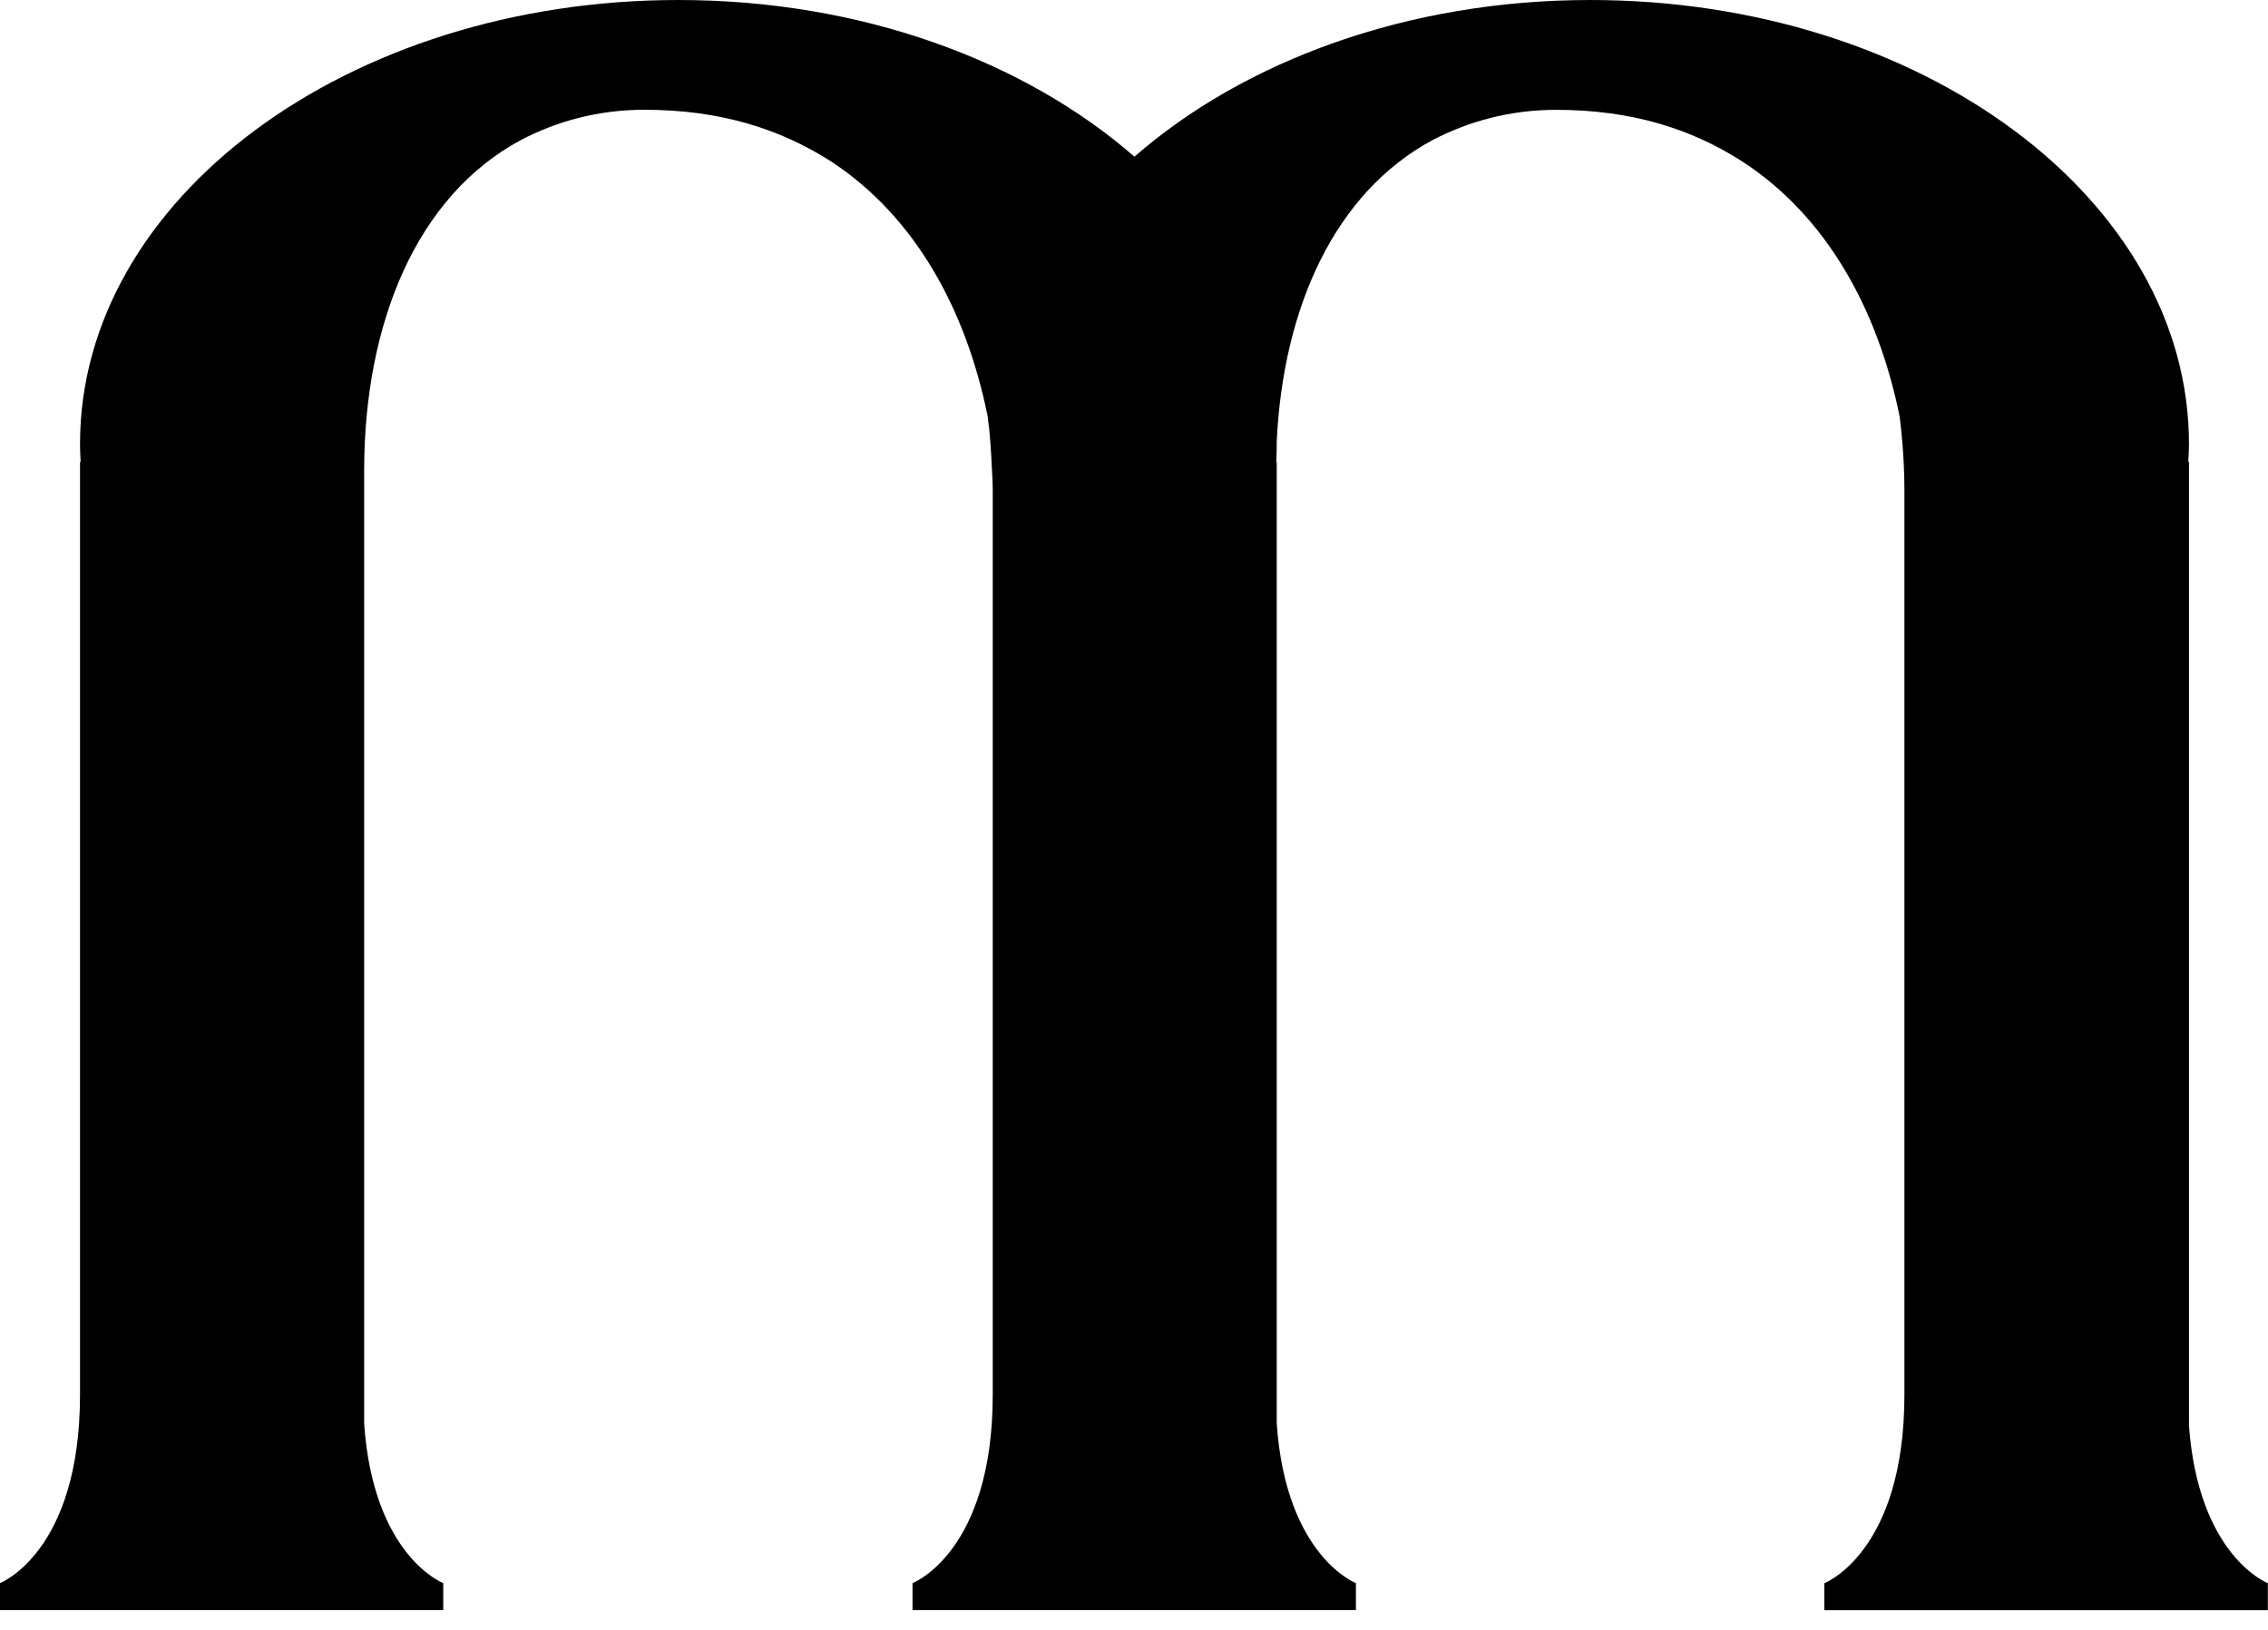
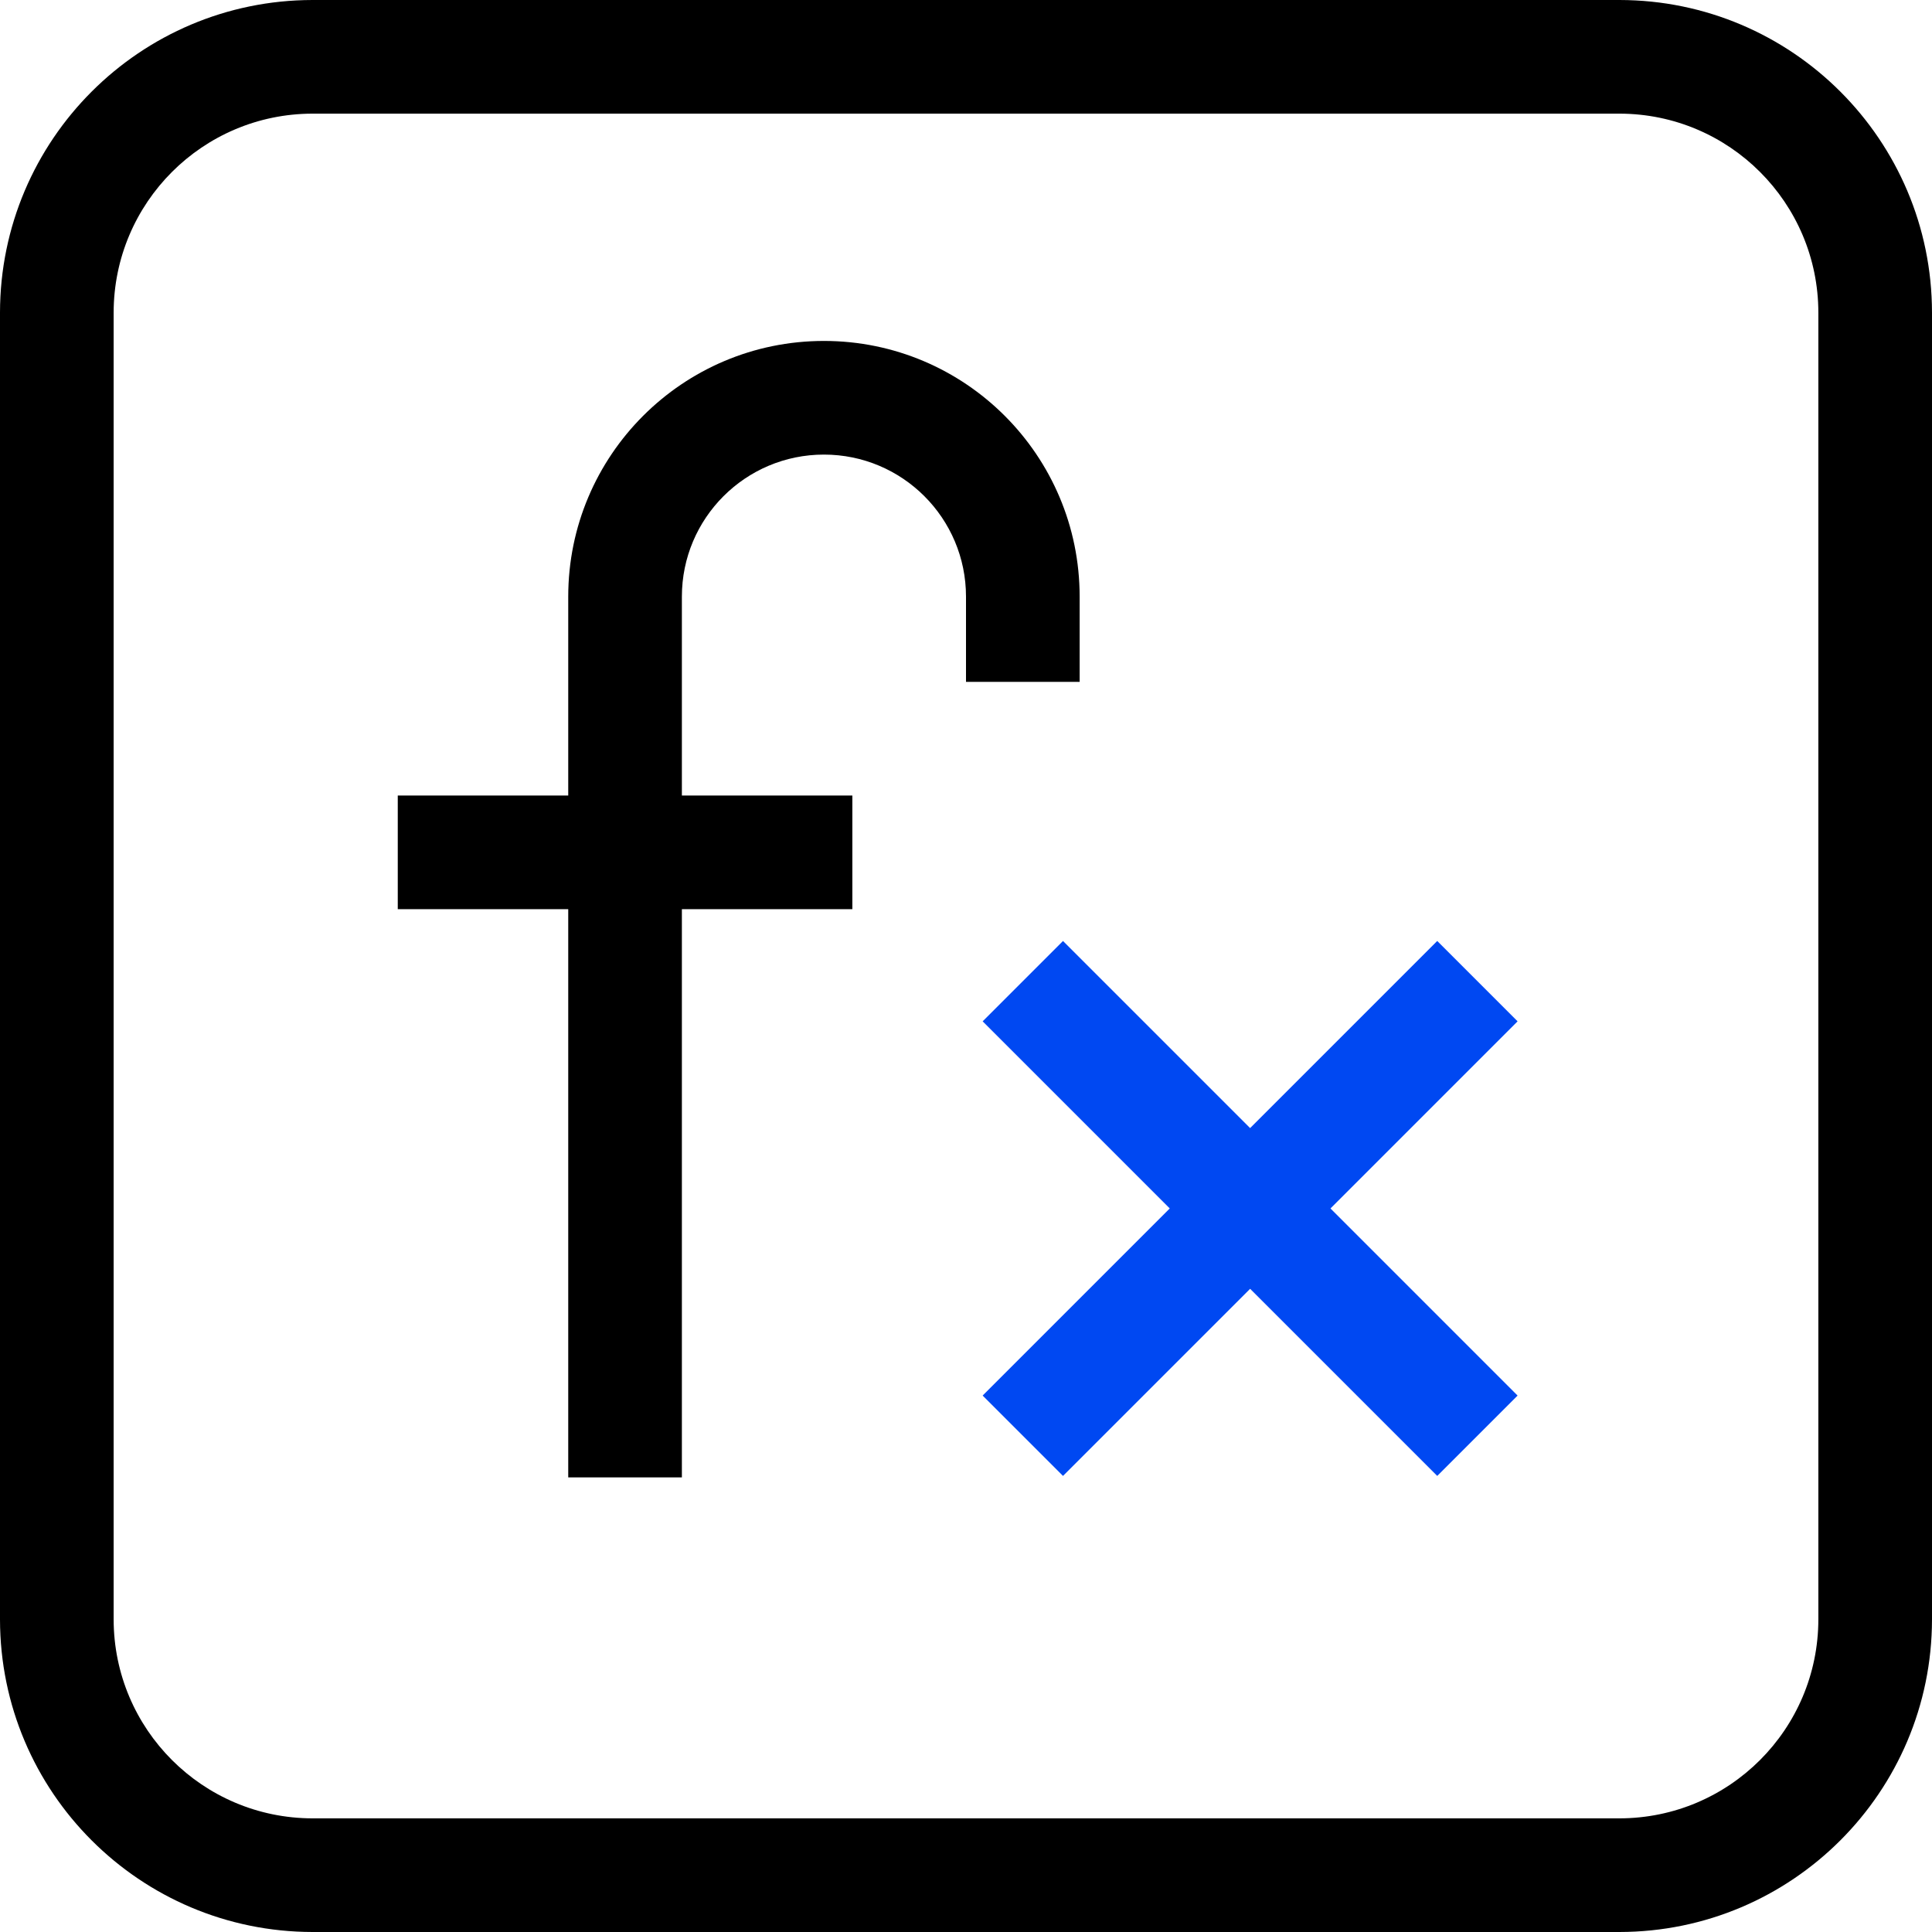
- <svg xmlns="http://www.w3.org/2000/svg" height="23" viewBox="0 0 32 23" width="32">
-   <path d="m30.885 20.092v-13.574h-.01c.005-.084.01-.166.01-.253 0-3.458-3.781-6.265-8.446-6.265-2.577 0-4.884.859-6.433 2.211-1.55-1.352-3.855-2.211-6.433-2.211-4.665 0-8.444 2.807-8.444 6.265 0 .088.004.17.009.253h-.009v9.597 3.565c0 2.228-1.13 2.66-1.13 2.66v.381h6.255v-.381s-.986-.377-1.116-2.248v-13.473c.006-2.057.735-3.848 2.208-4.641.499-.262 1.082-.429 1.747-.429 1.063 0 1.916.267 2.645.737 1.164.769 1.888 2.062 2.197 3.587.031.227.048.465.058.707.007.117.014.236.014.356v12.053.691c0 2.228-1.132 2.66-1.132 2.66v.381h6.256v-.381s-.986-.377-1.117-2.248v-13.574h-.007c.004-.084.007-.166.007-.253v-.041c.091-1.884.817-3.501 2.194-4.245.502-.262 1.086-.429 1.751-.429 1.059 0 1.913.267 2.641.74 1.165.766 1.892 2.059 2.202 3.584.044.346.068.702.068 1.063v12.053.691c0 2.228-1.13 2.66-1.13 2.66v.381h6.258v-.381s-.986-.377-1.115-2.248" fill="#000" fill-rule="evenodd" />
+ <svg xmlns="http://www.w3.org/2000/svg" id="function" width="510" height="510" viewBox="0 0 510 510">
+   <path id="Path_1" data-name="Path 1" d="M427.5,0H82.5A82.594,82.594,0,0,0,0,82.5v345A82.594,82.594,0,0,0,82.5,510h345A82.594,82.594,0,0,0,510,427.5V82.5A82.594,82.594,0,0,0,427.5,0ZM480,427.5A52.56,52.56,0,0,1,427.5,480H82.5A52.56,52.56,0,0,1,30,427.5V82.5A52.56,52.56,0,0,1,82.5,30h345A52.56,52.56,0,0,1,480,82.5Z" />
+   <path id="Path_2" data-name="Path 2" d="M285,180V157.5a67.5,67.5,0,0,0-135,0V210H105v30h45V390h30V240h45V210H180V157.5a37.5,37.5,0,0,1,75,0V180Z" />
+   <path id="Path_3" data-name="Path 3" d="M379.394,248.394,330,297.787l-49.394-49.393-21.212,21.212L308.787,319l-49.393,49.394,21.212,21.212L330,340.213l49.394,49.393,21.212-21.212L351.213,319l49.393-49.394Z" fill="#0048f2" />
</svg>
